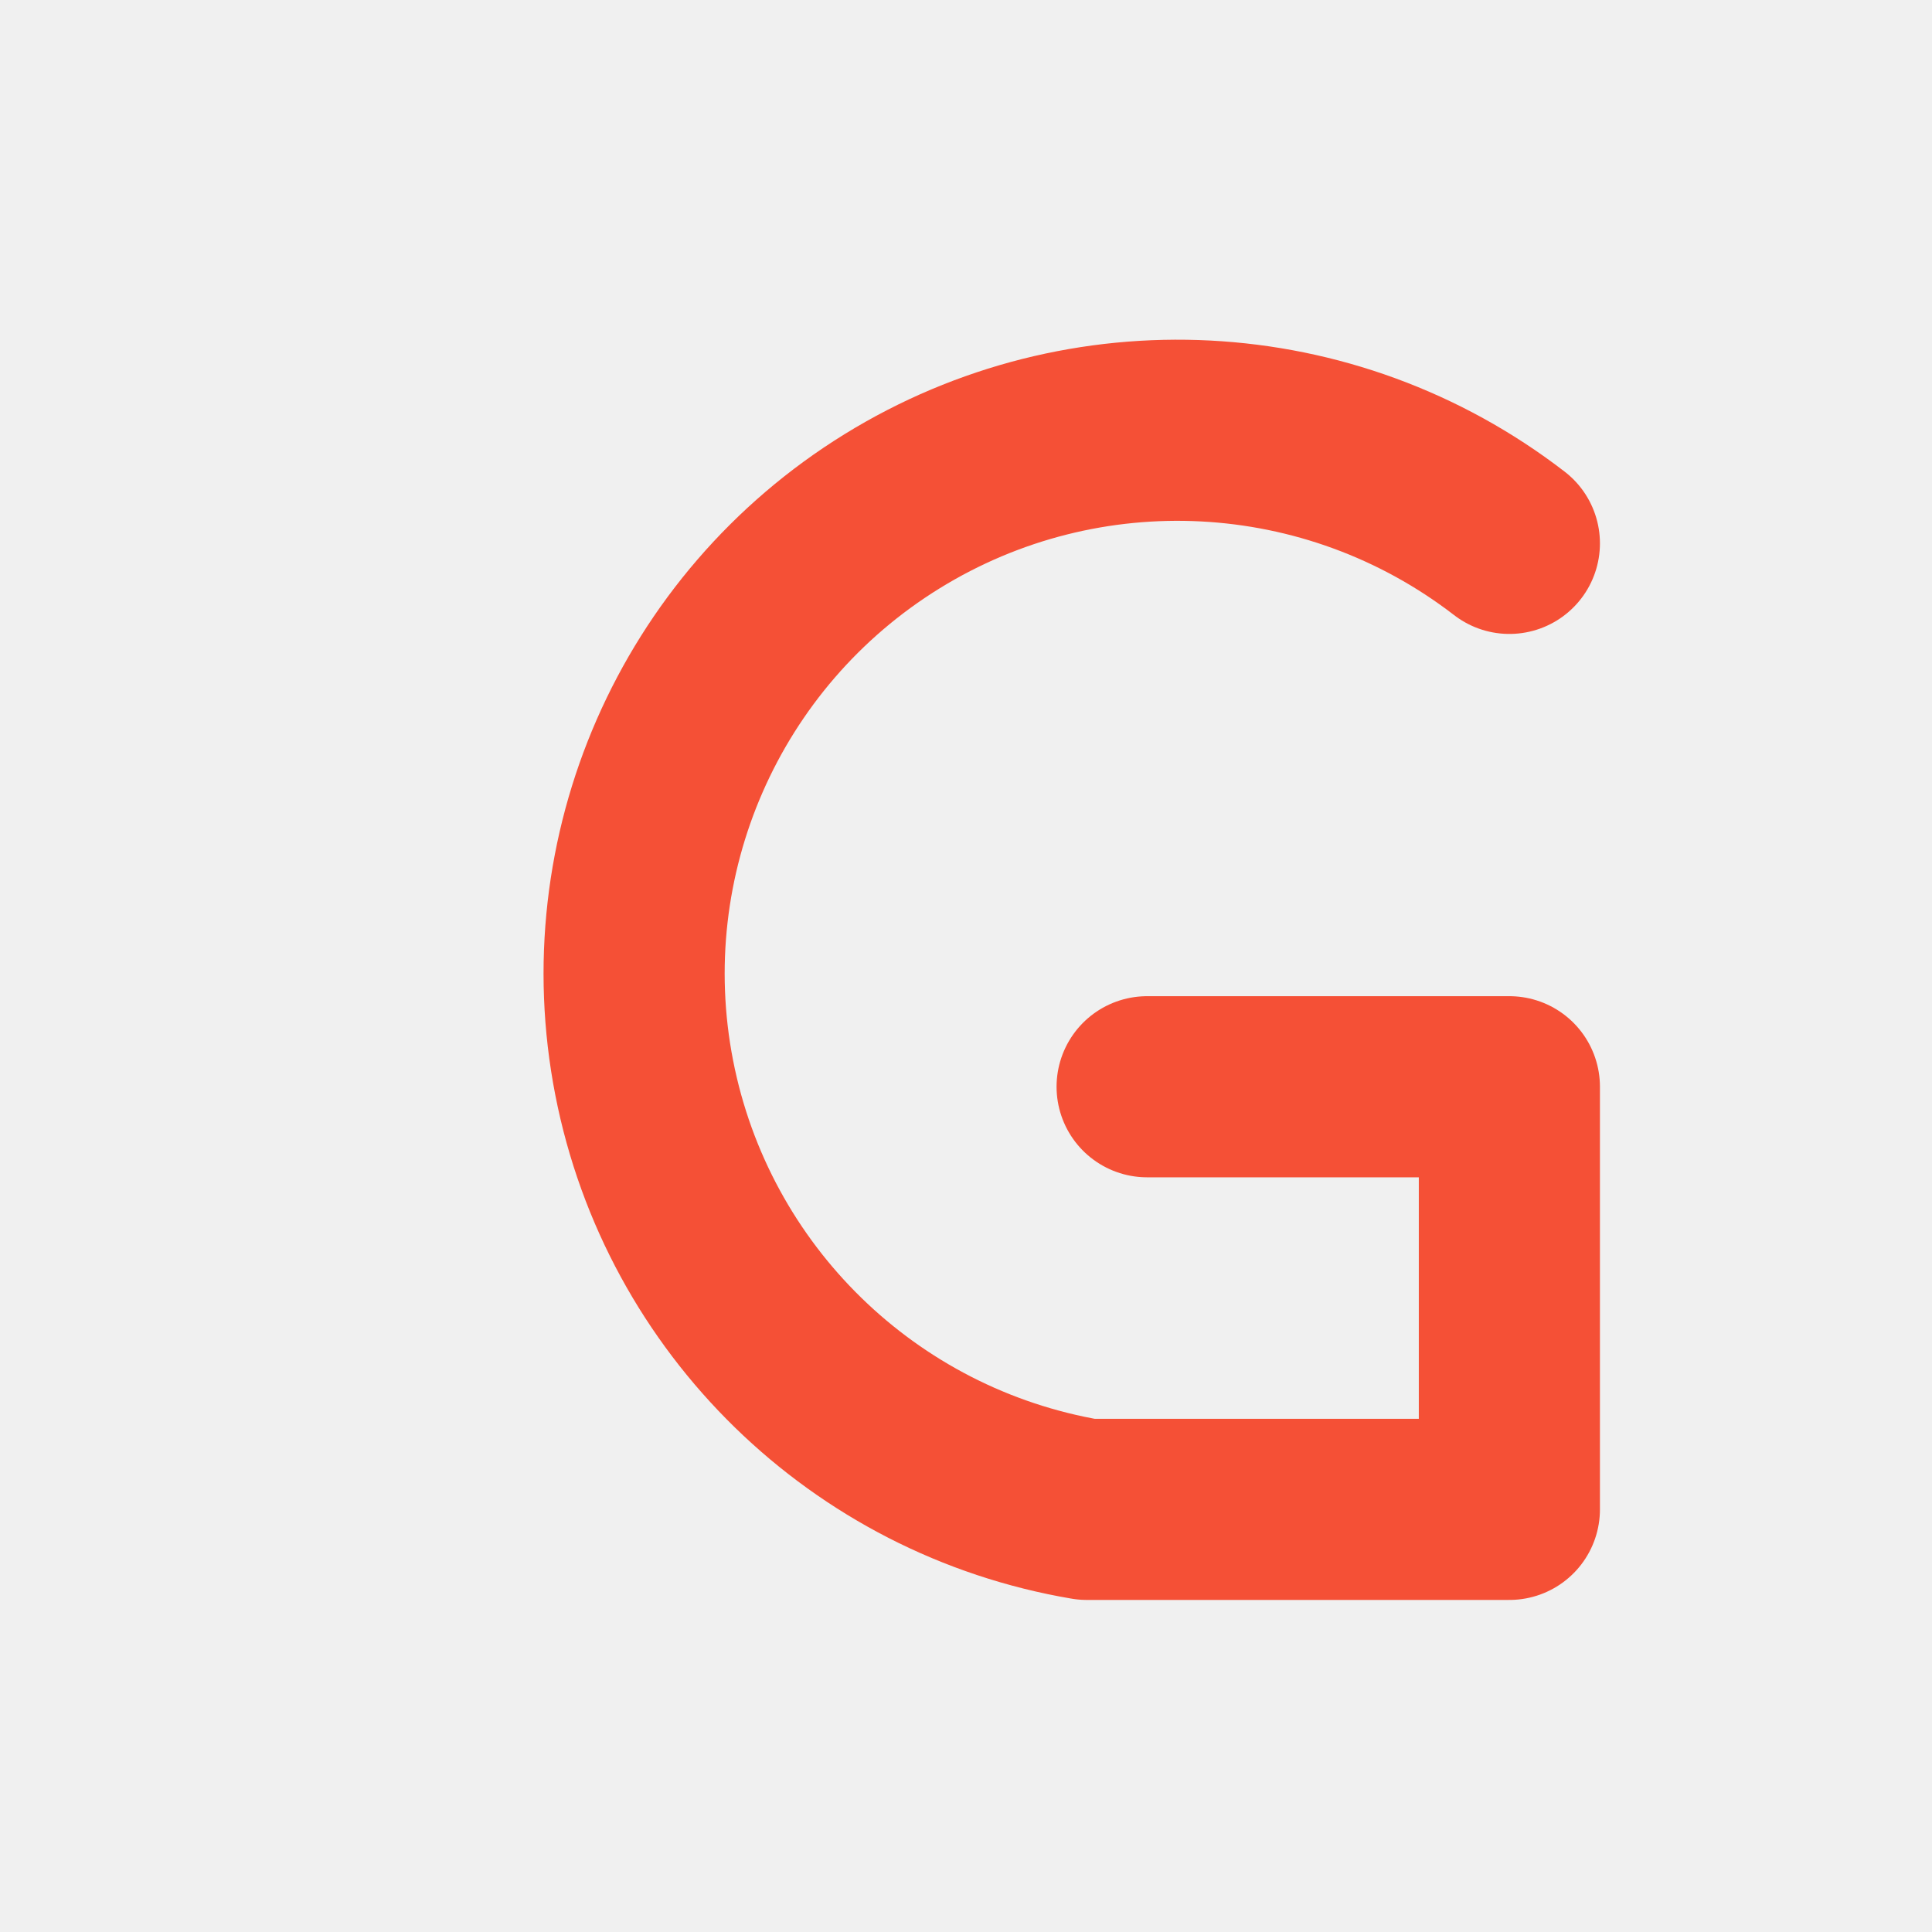
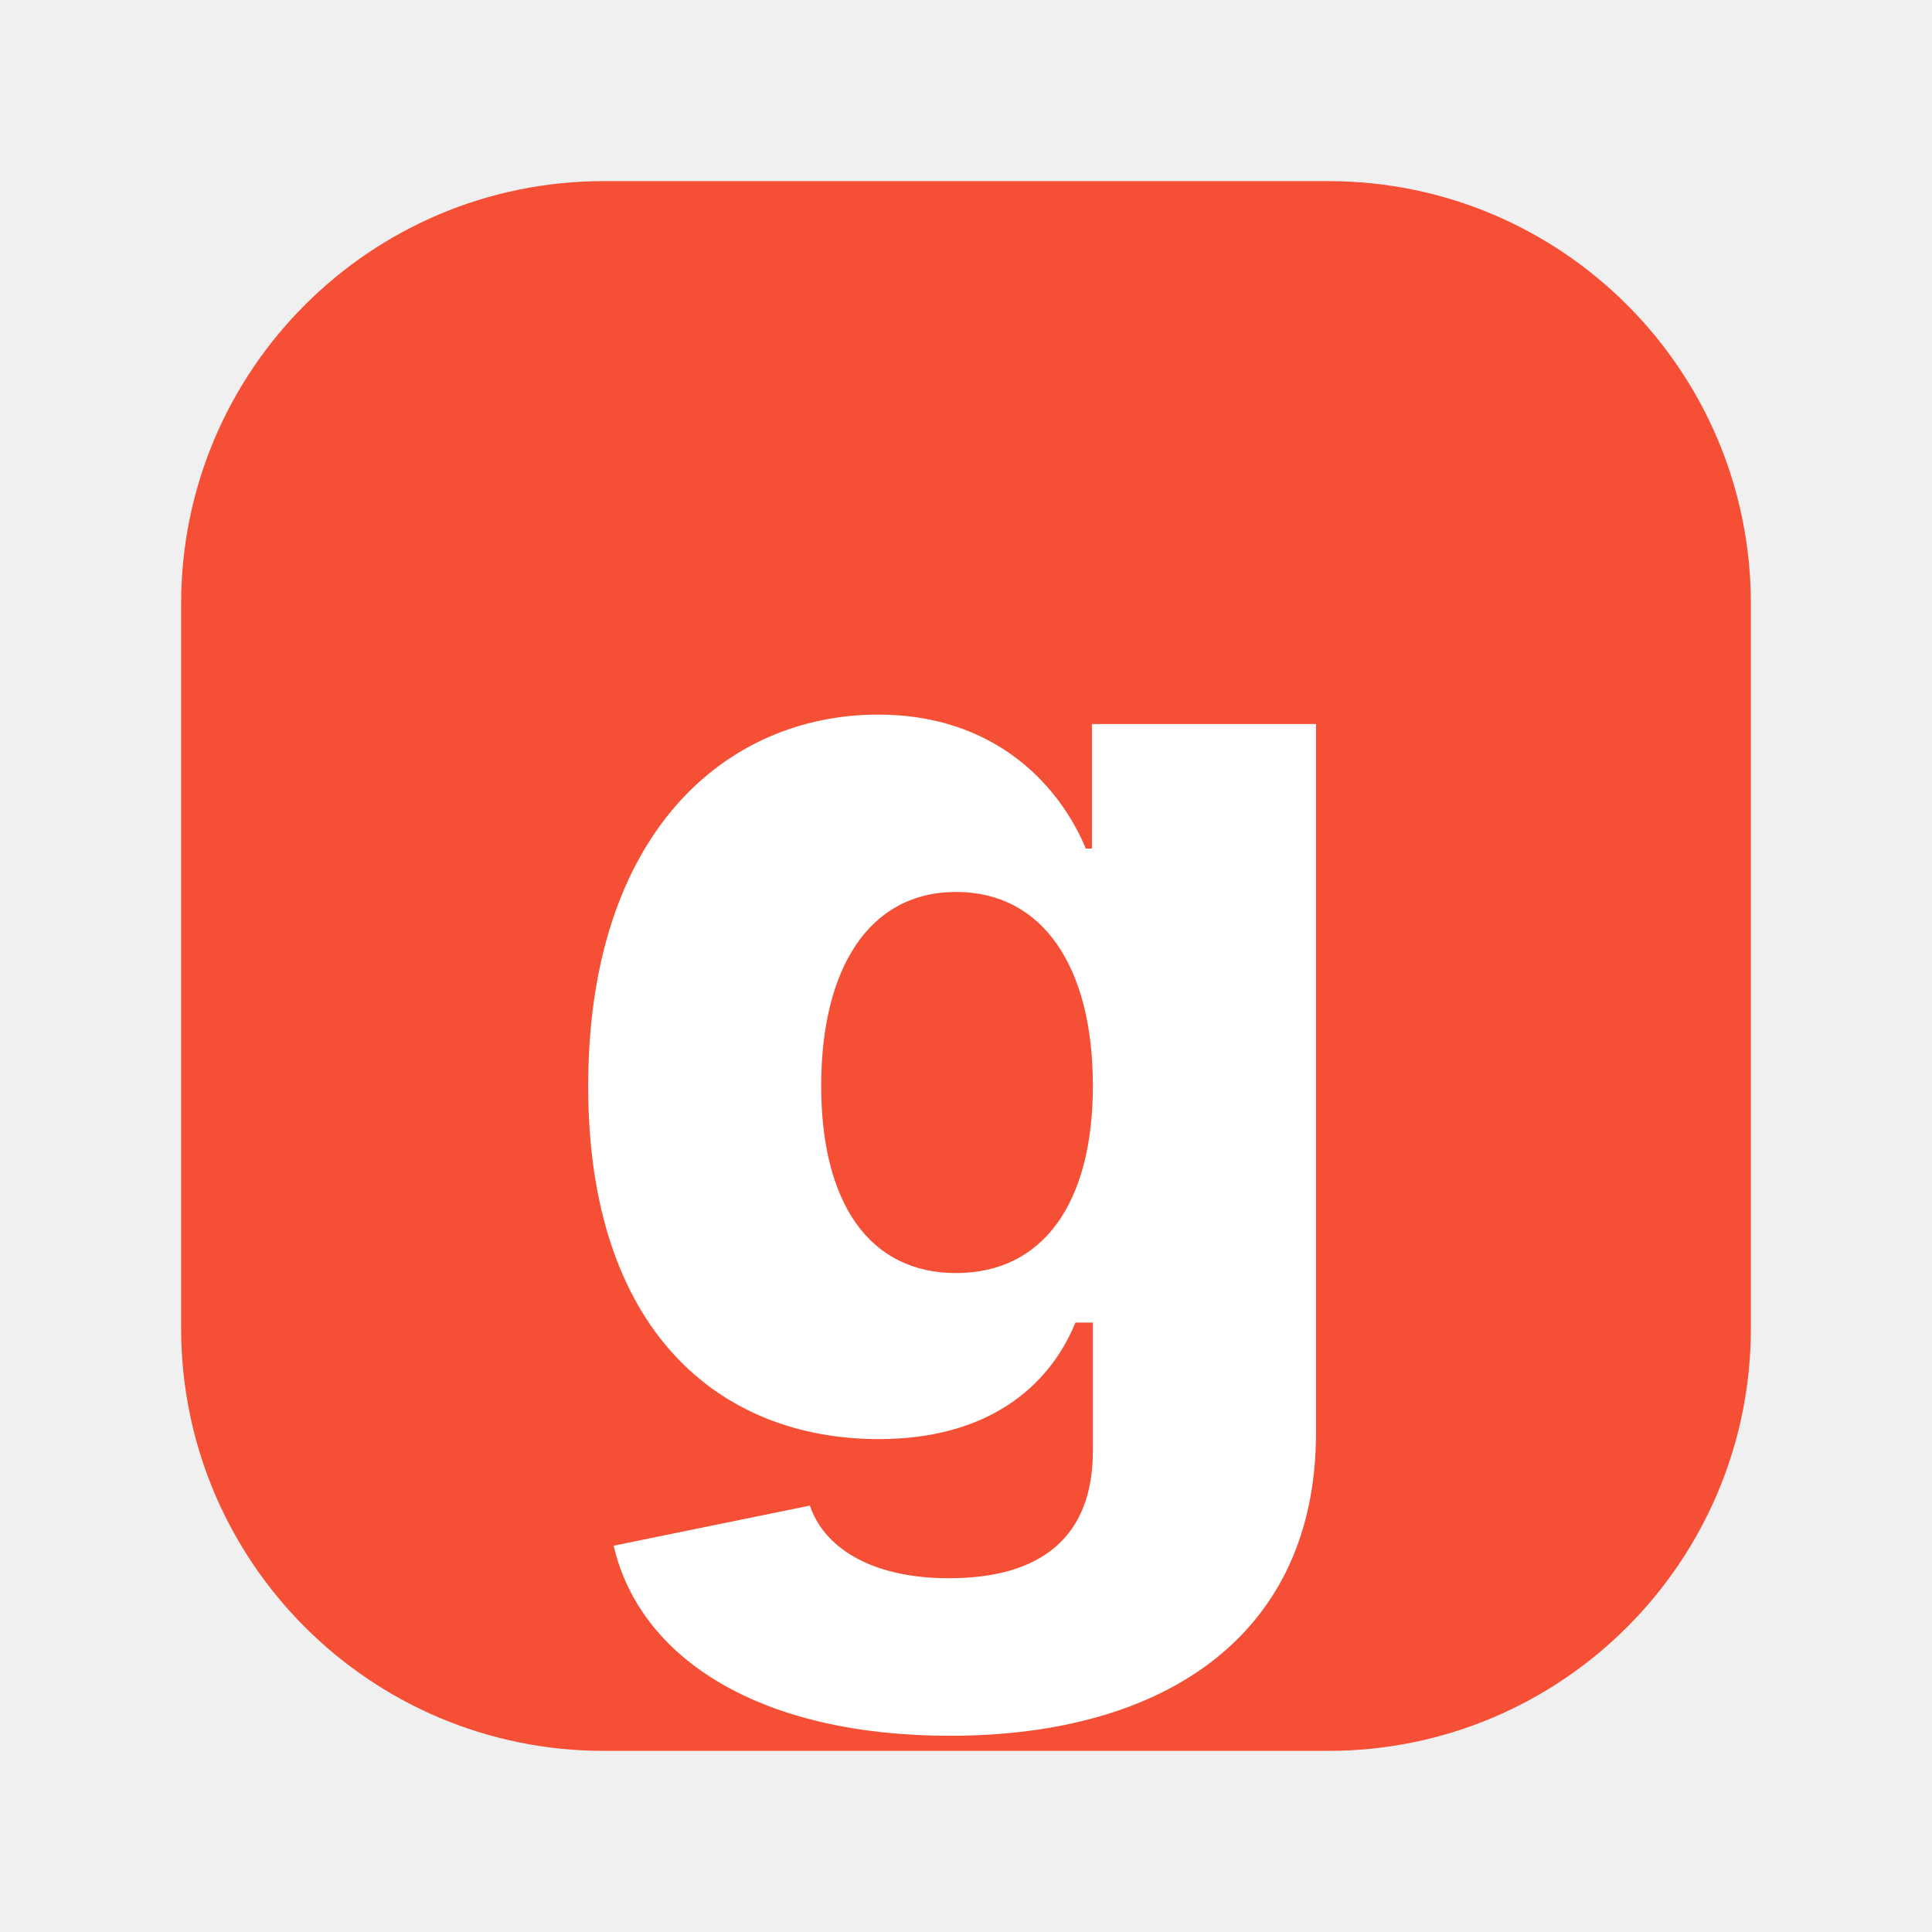
<svg xmlns="http://www.w3.org/2000/svg" viewBox="0 0 64 64" role="img" aria-label="Groq">
-   <g fill="none" stroke="#F55036" stroke-width="6" stroke-linecap="round" stroke-linejoin="round">
-     <path d="M 50 18 A 18 18 0 1 0 36 50 L 50 50 L 50 36 L 38 36" />
-   </g>
+   <rect x="6" y="6" width="52" height="52" rx="14" fill="#F55036" />
+   <text x="32" y="48" text-anchor="middle" font-family="ui-sans-serif, system-ui, -apple-system, Segoe UI, sans-serif" font-size="44" font-weight="800" fill="#FFFFFF" letter-spacing="-2">g</text>
</svg>
